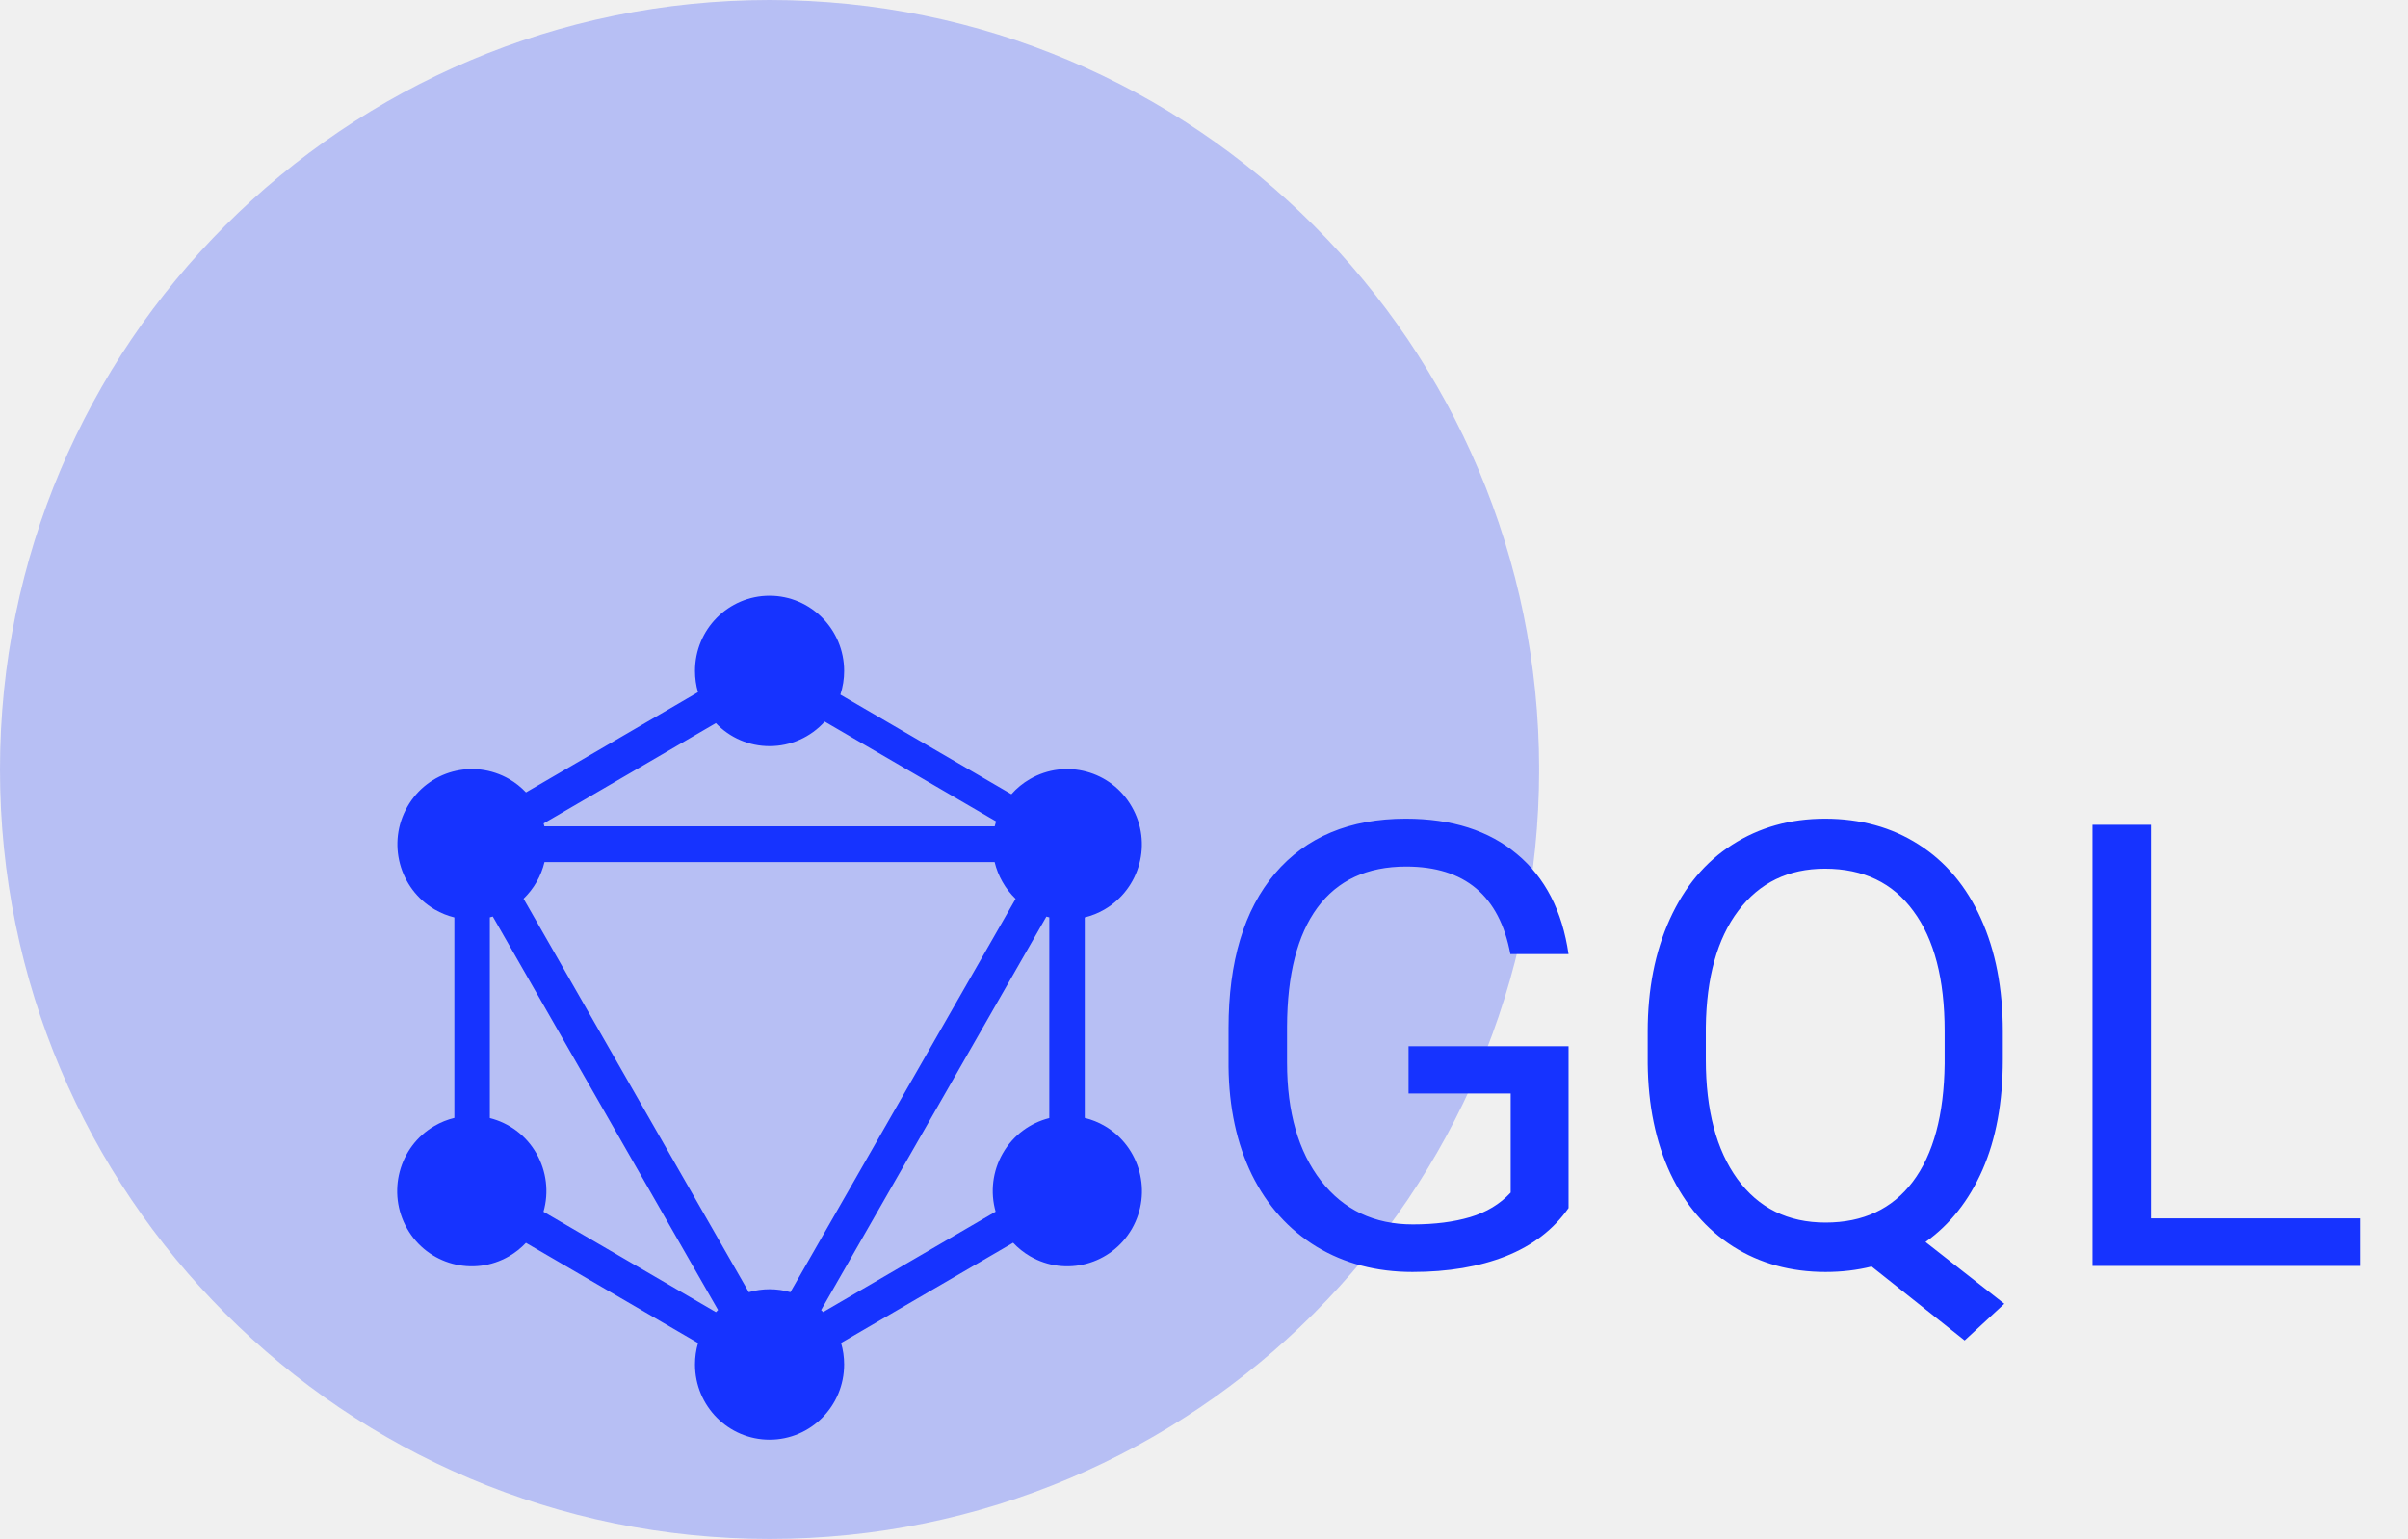
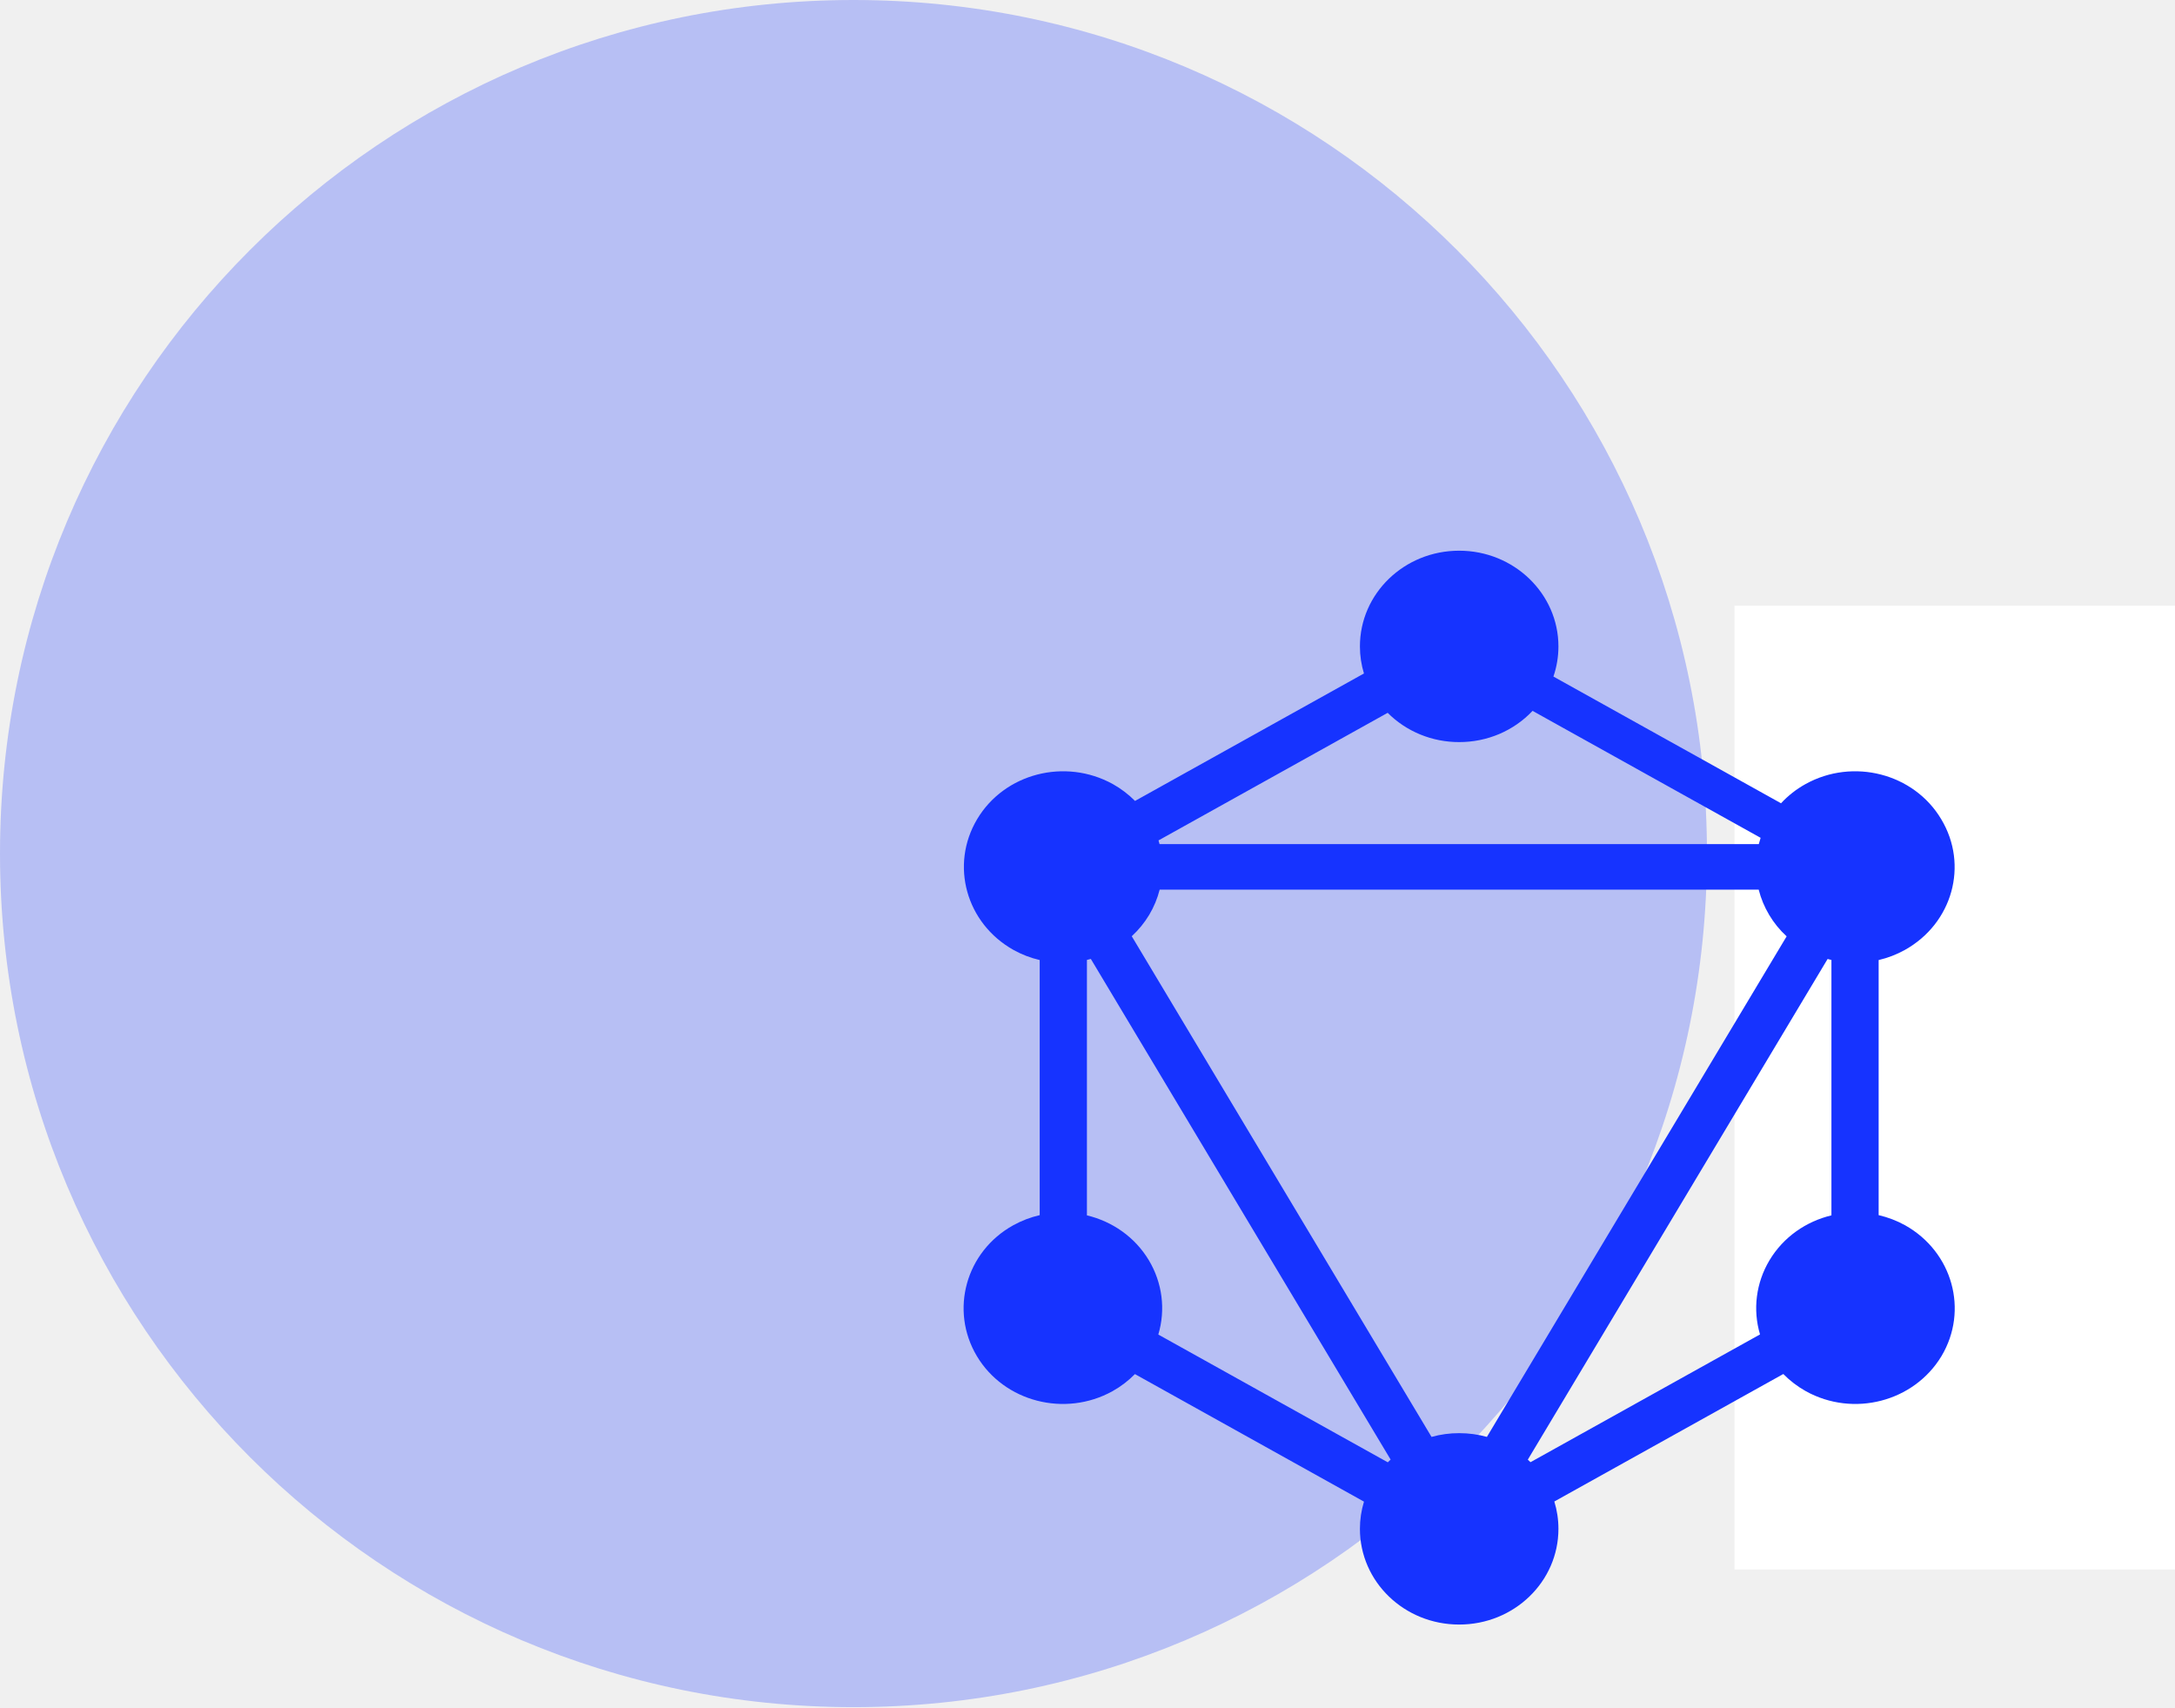
- <svg xmlns="http://www.w3.org/2000/svg" width="97" height="62" viewBox="0 0 97 62" fill="none">
+ <svg xmlns="http://www.w3.org/2000/svg" width="79" height="62" viewBox="0 0 79 62" fill="none">
  <circle cx="31" cy="31" r="31" fill="#1633FF" fill-opacity="0.26" />
-   <path fill-rule="evenodd" clip-rule="evenodd" d="M33.88 54.104L40.811 50.067C41.011 50.281 41.241 50.464 41.493 50.611C42.93 51.445 44.764 50.95 45.599 49.5C46.425 48.05 45.935 46.201 44.497 45.359C44.247 45.213 43.977 45.105 43.697 45.037V36.961C43.974 36.893 44.241 36.785 44.489 36.642C45.935 35.799 46.425 33.95 45.59 32.5C44.764 31.05 42.922 30.555 41.484 31.389C41.206 31.55 40.955 31.755 40.741 31.997L33.852 27.985C33.953 27.677 34.005 27.355 34.004 27.03C34.004 25.363 32.661 24 31 24C29.339 24 27.996 25.355 27.996 27.03C27.996 27.328 28.038 27.616 28.117 27.887L21.188 31.923C20.99 31.714 20.764 31.534 20.516 31.389C19.07 30.555 17.236 31.05 16.41 32.5C15.583 33.95 16.074 35.799 17.512 36.642C17.759 36.785 18.026 36.893 18.303 36.961V45.037C18.023 45.105 17.753 45.213 17.503 45.359C16.065 46.192 15.575 48.05 16.401 49.5C17.228 50.95 19.07 51.445 20.507 50.611C20.758 50.465 20.986 50.283 21.186 50.071L28.119 54.108C28.037 54.388 27.996 54.678 27.996 54.97C27.996 56.645 29.339 58 31 58C32.661 58 34.004 56.645 34.004 54.97C34.004 54.669 33.961 54.378 33.88 54.104ZM33.158 52.86L40.106 48.814C39.995 48.424 39.963 48.015 40.012 47.613C40.061 47.21 40.19 46.821 40.391 46.47C40.814 45.728 41.503 45.236 42.268 45.044V36.958C42.229 36.948 42.19 36.938 42.151 36.927L33.077 52.779C33.105 52.806 33.132 52.833 33.158 52.86V52.86ZM28.925 52.777L19.851 36.925C19.811 36.937 19.772 36.947 19.732 36.957V45.044C20.497 45.236 21.186 45.728 21.609 46.47C21.81 46.822 21.939 47.212 21.988 47.615C22.037 48.019 22.005 48.428 21.893 48.818L28.839 52.863C28.867 52.834 28.896 52.805 28.925 52.777V52.777ZM31.839 52.059L40.911 36.211C40.703 36.011 40.525 35.782 40.383 35.53C40.24 35.28 40.133 35.011 40.066 34.731H21.934C21.867 35.011 21.76 35.281 21.617 35.53C21.474 35.78 21.296 36.008 21.09 36.207L30.163 52.059C30.435 51.98 30.717 51.94 31 51.94C31.291 51.94 31.573 51.981 31.839 52.059ZM33.222 29.072L40.124 33.091C40.103 33.157 40.085 33.223 40.069 33.29H21.93C21.921 33.251 21.91 33.212 21.899 33.173L28.836 29.133C29.116 29.427 29.452 29.661 29.824 29.82C30.196 29.979 30.596 30.061 31 30.06C31.418 30.061 31.832 29.974 32.215 29.803C32.597 29.633 32.94 29.384 33.222 29.072Z" fill="#1633FF" />
-   <path d="M63.185 48.669C62.583 49.531 61.741 50.178 60.659 50.609C59.584 51.033 58.331 51.244 56.899 51.244C55.45 51.244 54.165 50.906 53.041 50.231C51.919 49.547 51.048 48.579 50.429 47.326C49.819 46.072 49.505 44.62 49.489 42.968V41.417C49.489 38.74 50.112 36.665 51.357 35.192C52.61 33.719 54.368 32.982 56.63 32.982C58.486 32.982 59.979 33.459 61.11 34.411C62.242 35.355 62.933 36.697 63.185 38.439H60.842C60.402 36.087 59.003 34.911 56.643 34.911C55.072 34.911 53.88 35.465 53.066 36.571C52.26 37.67 51.853 39.265 51.845 41.356V42.809C51.845 44.803 52.301 46.39 53.212 47.57C54.124 48.742 55.357 49.328 56.911 49.328C57.79 49.328 58.559 49.23 59.218 49.035C59.877 48.839 60.423 48.51 60.854 48.046V44.054H56.74V42.15H63.185V48.669ZM80.678 42.687C80.678 44.404 80.406 45.885 79.86 47.13C79.315 48.367 78.55 49.336 77.565 50.036L80.739 52.526L79.14 54.003L75.393 51.024C74.807 51.171 74.188 51.244 73.537 51.244C72.137 51.244 70.896 50.902 69.814 50.219C68.732 49.527 67.889 48.546 67.287 47.277C66.693 45.999 66.388 44.522 66.372 42.846V41.564C66.372 39.855 66.669 38.345 67.263 37.035C67.857 35.725 68.695 34.724 69.777 34.032C70.868 33.332 72.113 32.982 73.513 32.982C74.945 32.982 76.202 33.328 77.285 34.02C78.375 34.712 79.213 35.709 79.799 37.011C80.385 38.305 80.678 39.818 80.678 41.552V42.687ZM78.335 41.54C78.335 39.448 77.915 37.837 77.077 36.706C76.247 35.566 75.059 34.997 73.513 34.997C72.04 34.997 70.876 35.562 70.022 36.693C69.175 37.816 68.74 39.379 68.715 41.381V42.687C68.715 44.721 69.138 46.325 69.985 47.497C70.839 48.669 72.023 49.254 73.537 49.254C75.051 49.254 76.223 48.705 77.053 47.606C77.883 46.5 78.31 44.917 78.335 42.858V41.54ZM86.647 49.084H95.07V51H84.291V33.227H86.647V49.084Z" fill="#1633FF" />
+   <rect x="63" y="22" width="16" height="35" fill="white" />
+   <path fill-rule="evenodd" clip-rule="evenodd" d="M56.456 54.531L64.773 49.901C65.013 50.145 65.289 50.356 65.591 50.525C67.316 51.481 69.517 50.913 70.519 49.25C71.51 47.587 70.921 45.466 69.197 44.499C68.896 44.333 68.573 44.209 68.236 44.131V34.867C68.569 34.789 68.889 34.666 69.186 34.501C70.921 33.535 71.51 31.413 70.508 29.75C69.517 28.087 67.306 27.519 65.581 28.475C65.247 28.66 64.946 28.896 64.69 29.173L56.423 24.571C56.544 24.218 56.605 23.848 56.605 23.476C56.605 21.564 54.994 20 53 20C51.006 20 49.395 21.554 49.395 23.476C49.395 23.817 49.446 24.148 49.541 24.459L41.226 29.088C40.988 28.848 40.717 28.642 40.419 28.475C38.684 27.519 36.483 28.087 35.492 29.75C34.5 31.413 35.089 33.535 36.814 34.501C37.111 34.666 37.431 34.789 37.764 34.867V44.131C37.427 44.209 37.104 44.333 36.803 44.499C35.078 45.456 34.49 47.587 35.481 49.25C36.473 50.913 38.683 51.481 40.408 50.525C40.709 50.357 40.983 50.148 41.223 49.904L49.542 54.536C49.444 54.857 49.395 55.19 49.395 55.524C49.395 57.446 51.006 59 53 59C54.994 59 56.605 57.446 56.605 55.524C56.605 55.179 56.553 54.845 56.456 54.531ZM55.59 53.104L63.927 48.463C63.794 48.016 63.756 47.547 63.815 47.085C63.874 46.623 64.028 46.177 64.269 45.774C64.777 44.923 65.604 44.359 66.521 44.139V34.864C66.474 34.853 66.428 34.84 66.382 34.828L55.493 53.011C55.526 53.042 55.558 53.072 55.59 53.104V53.104ZM50.51 53.009L39.621 34.826C39.574 34.839 39.526 34.851 39.479 34.863V44.139C40.396 44.359 41.223 44.923 41.731 45.774C41.972 46.178 42.127 46.625 42.186 47.088C42.244 47.551 42.206 48.02 42.072 48.468L50.407 53.108C50.44 53.074 50.475 53.041 50.51 53.009V53.009ZM54.007 52.185L64.894 34.006C64.644 33.777 64.43 33.514 64.259 33.226C64.088 32.939 63.96 32.631 63.879 32.31H42.121C42.04 32.631 41.912 32.939 41.741 33.226C41.569 33.512 41.356 33.773 41.107 34.002L51.996 52.185C52.322 52.094 52.66 52.048 53 52.049C53.35 52.049 53.688 52.096 54.007 52.185ZM55.666 25.817L63.949 30.428C63.924 30.504 63.902 30.58 63.883 30.656H42.117C42.105 30.611 42.093 30.567 42.079 30.522L50.403 25.888C50.739 26.225 51.142 26.493 51.589 26.676C52.035 26.859 52.515 26.952 53 26.951C53.502 26.952 53.998 26.852 54.458 26.657C54.917 26.461 55.328 26.175 55.666 25.817V25.817Z" fill="#1633FF" />
</svg>
